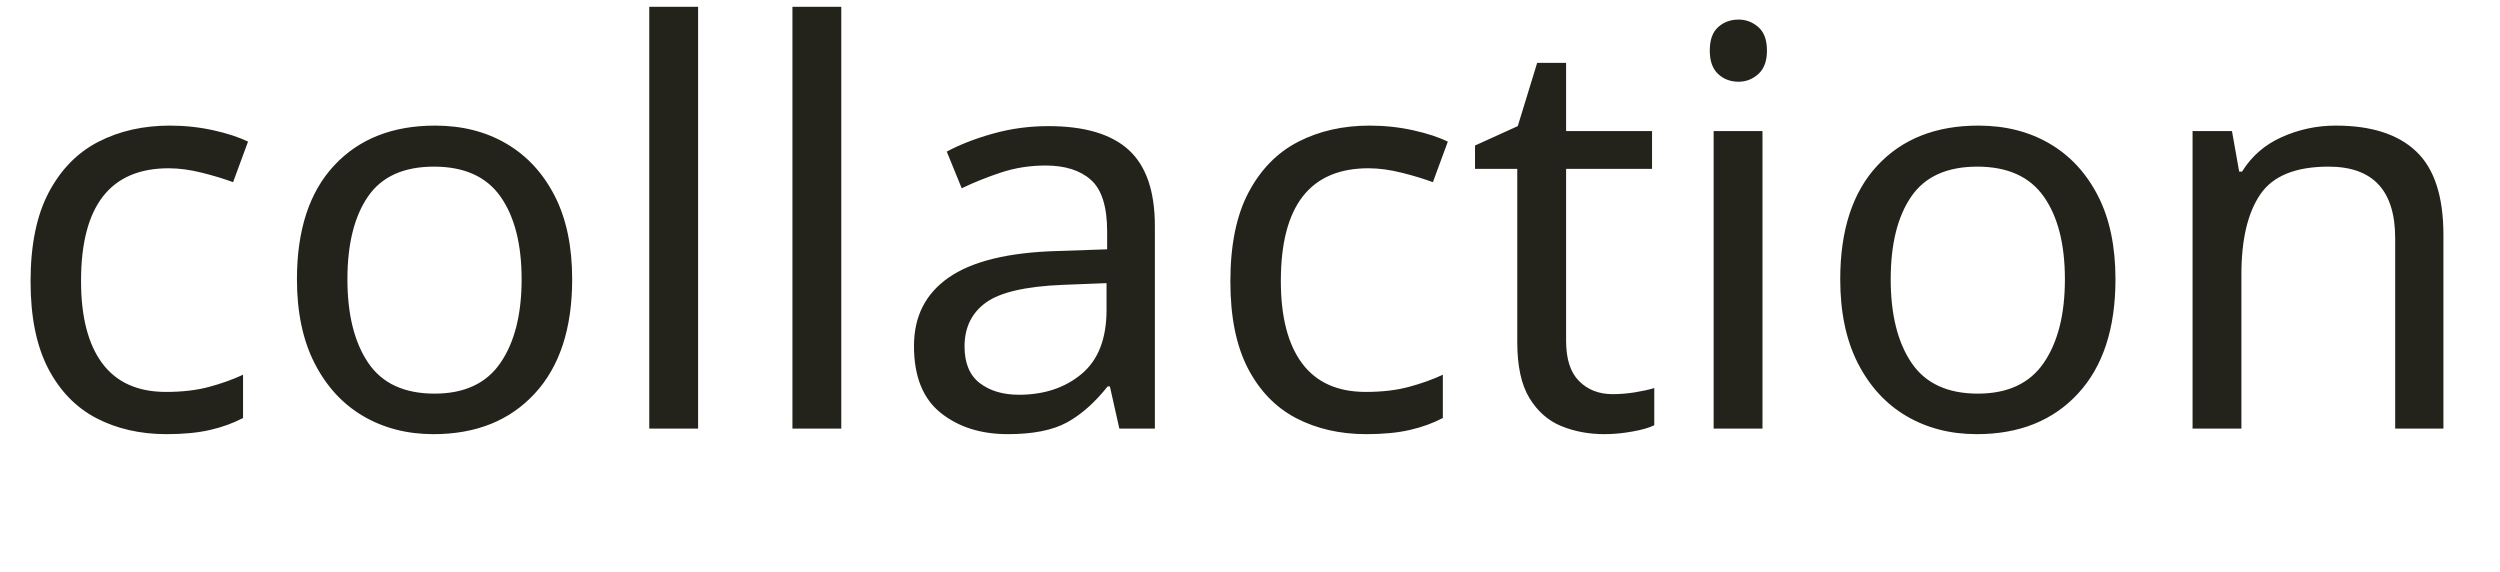
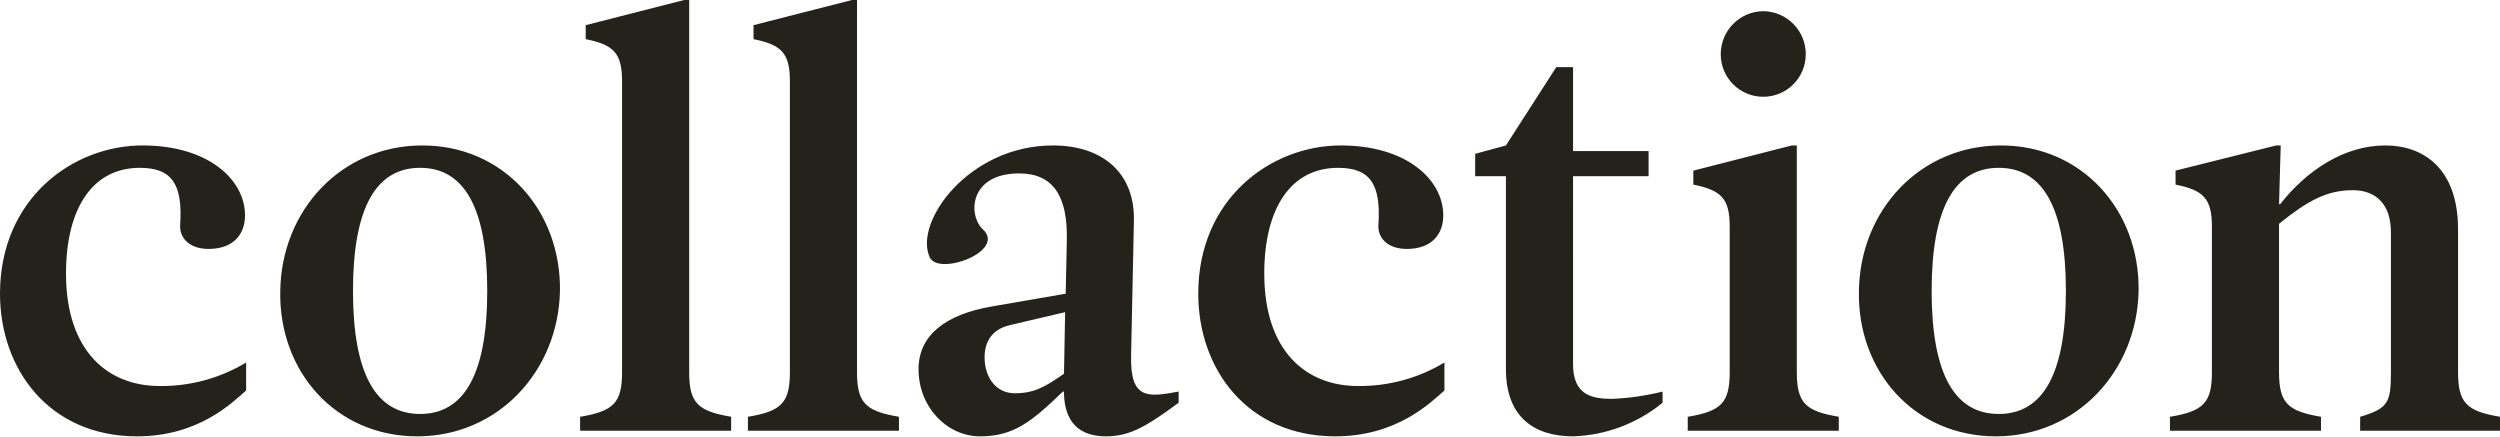
- <svg xmlns="http://www.w3.org/2000/svg" width="455" height="104" viewBox="0 0 455 104">
-   <text id="collaction" transform="translate(0 78)" fill="#24231b" font-size="101" font-family="LeituraNews-Roman3, Leitura News">
-     <tspan x="0" y="0">collaction</tspan>
-   </text>
+ <svg xmlns="http://www.w3.org/2000/svg" width="451.369" height="78.78" viewBox="0 0 451.369 78.78">
+   <path id="Caminho_2164" data-name="Caminho 2164" d="M28.28-47.47c5.858,0,7.777,3.03,7.272,10.4-.1,2.121,1.515,4.242,5.151,4.242,4.343,0,6.565-2.525,6.565-6.06,0-6.464-6.666-12.625-18.483-12.625C16.16-51.51,3.03-41.915,3.03-24.745,3.03-11.11,11.918,1.01,27.775,1.01c11.11,0,17.17-6.06,19.695-8.282v-5.05A29.492,29.492,0,0,1,31.815-8.08c-9.191,0-16.867-6.161-16.867-20.3C14.948-40.1,19.695-47.47,28.28-47.47ZM53.631-25.25c-.3,14.544,10,26.26,24.745,26.26,14.544,0,25.452-11.716,25.755-26.26.2-14.544-10.2-26.26-24.846-26.26S53.833-39.794,53.631-25.25Zm13.13,0c0-15.15,4.242-22.22,12.12-22.22S91-40.4,91-25.25,86.759-3.03,78.881-3.03,66.761-10.1,66.761-25.25Zm60.7-52.52h-.909l-17.776,4.545V-70.7c5.05,1.01,6.565,2.525,6.565,7.575V-10.6c0,5.555-1.515,7.07-7.575,8.08V0h27.27V-2.525c-6.06-1.01-7.575-2.525-7.575-8.08Zm30.3,0h-.909l-17.776,4.545V-70.7c5.05,1.01,6.565,2.525,6.565,7.575V-10.6c0,5.555-1.515,7.07-7.575,8.08V0h27.27V-2.525c-6.06-1.01-7.575-2.525-7.575-8.08Zm49.995,39.895c.2-8.585-5.555-13.635-14.645-13.635-15.15,0-25.149,13.837-22.22,20.2,1.616,3.434,13.837-1.111,9.6-5.05-2.727-2.525-2.525-10.1,6.565-10.1,6.06,0,8.787,4.04,8.585,12.12l-.2,9.595L182-22.422c-8.08,1.414-13.13,5.05-13.13,11.312,0,6.868,5.151,12.12,11.11,12.12,6.06,0,9.292-2.626,14.948-8.08h.2c0,4.04,1.515,8.08,7.575,8.08,4.545,0,7.575-2.02,13.13-6.06V-7.07c-5.555,1.01-8.787,1.515-8.585-6.565ZM195.132-10.3c-3.434,2.424-5.454,3.535-8.888,3.535-2.727,0-4.848-1.919-5.353-5.151-.5-3.636.909-6.363,4.545-7.171l9.9-2.323Zm49.49-37.168c5.858,0,7.777,3.03,7.272,10.4-.1,2.121,1.515,4.242,5.151,4.242,4.343,0,6.565-2.525,6.565-6.06,0-6.464-6.666-12.625-18.483-12.625-12.625,0-25.755,9.595-25.755,26.765,0,13.635,8.888,25.755,24.745,25.755,11.11,0,17.17-6.06,19.7-8.282v-5.05A29.492,29.492,0,0,1,248.157-8.08c-9.191,0-16.867-6.161-16.867-20.3C231.29-40.1,236.037-47.47,244.622-47.47Zm42.42,1.515h13.635V-50.5H287.042V-65.65h-3.03l-9.09,14.14-5.555,1.515v4.04h5.555V-11.11c0,8.585,5.05,12.12,12.12,12.12A26.863,26.863,0,0,0,303.2-5.05V-7.07a45.827,45.827,0,0,1-9.09,1.313c-3.737,0-7.07-.707-7.07-6.262Zm40.4-5.555h-.909l-17.776,4.545v2.525c5.05,1.01,6.565,2.525,6.565,7.575V-10.6c0,5.555-1.515,7.07-7.575,8.08V0h27.27V-2.525c-6.06-1.01-7.575-2.525-7.575-8.08ZM313.706-67.973a7.673,7.673,0,0,0,7.676,7.676,7.673,7.673,0,0,0,7.676-7.676,7.759,7.759,0,0,0-7.676-7.777A7.759,7.759,0,0,0,313.706-67.973ZM338.653-25.25c-.3,14.544,10,26.26,24.745,26.26,14.544,0,25.452-11.716,25.755-26.26.2-14.544-10.2-26.26-24.846-26.26S338.855-39.794,338.653-25.25Zm13.13,0c0-15.15,4.242-22.22,12.12-22.22s12.12,7.07,12.12,22.22S371.781-3.03,363.9-3.03,351.783-10.1,351.783-25.25ZM394.809,0h27.27V-2.525c-6.06-1.01-7.575-2.525-7.575-8.08V-37.37c5.151-4.141,8.585-6.06,13.332-6.06,4.141,0,6.868,2.525,6.868,7.575V-10.6c0,5.555-.5,6.565-5.555,8.08V0H454.4V-2.525c-6.06-1.01-7.575-2.525-7.575-8.08V-36.36c0-11.11-6.363-15.15-13.13-15.15-7.373,0-14.14,4.444-18.988,10.6h-.2l.3-10.6H414l-18.18,4.545v2.525c5.05,1.01,6.565,2.525,6.565,7.575V-10.6c0,5.555-1.515,7.07-7.575,8.08Z" transform="translate(-3.03 77.77)" fill="#24231b" />
</svg>
